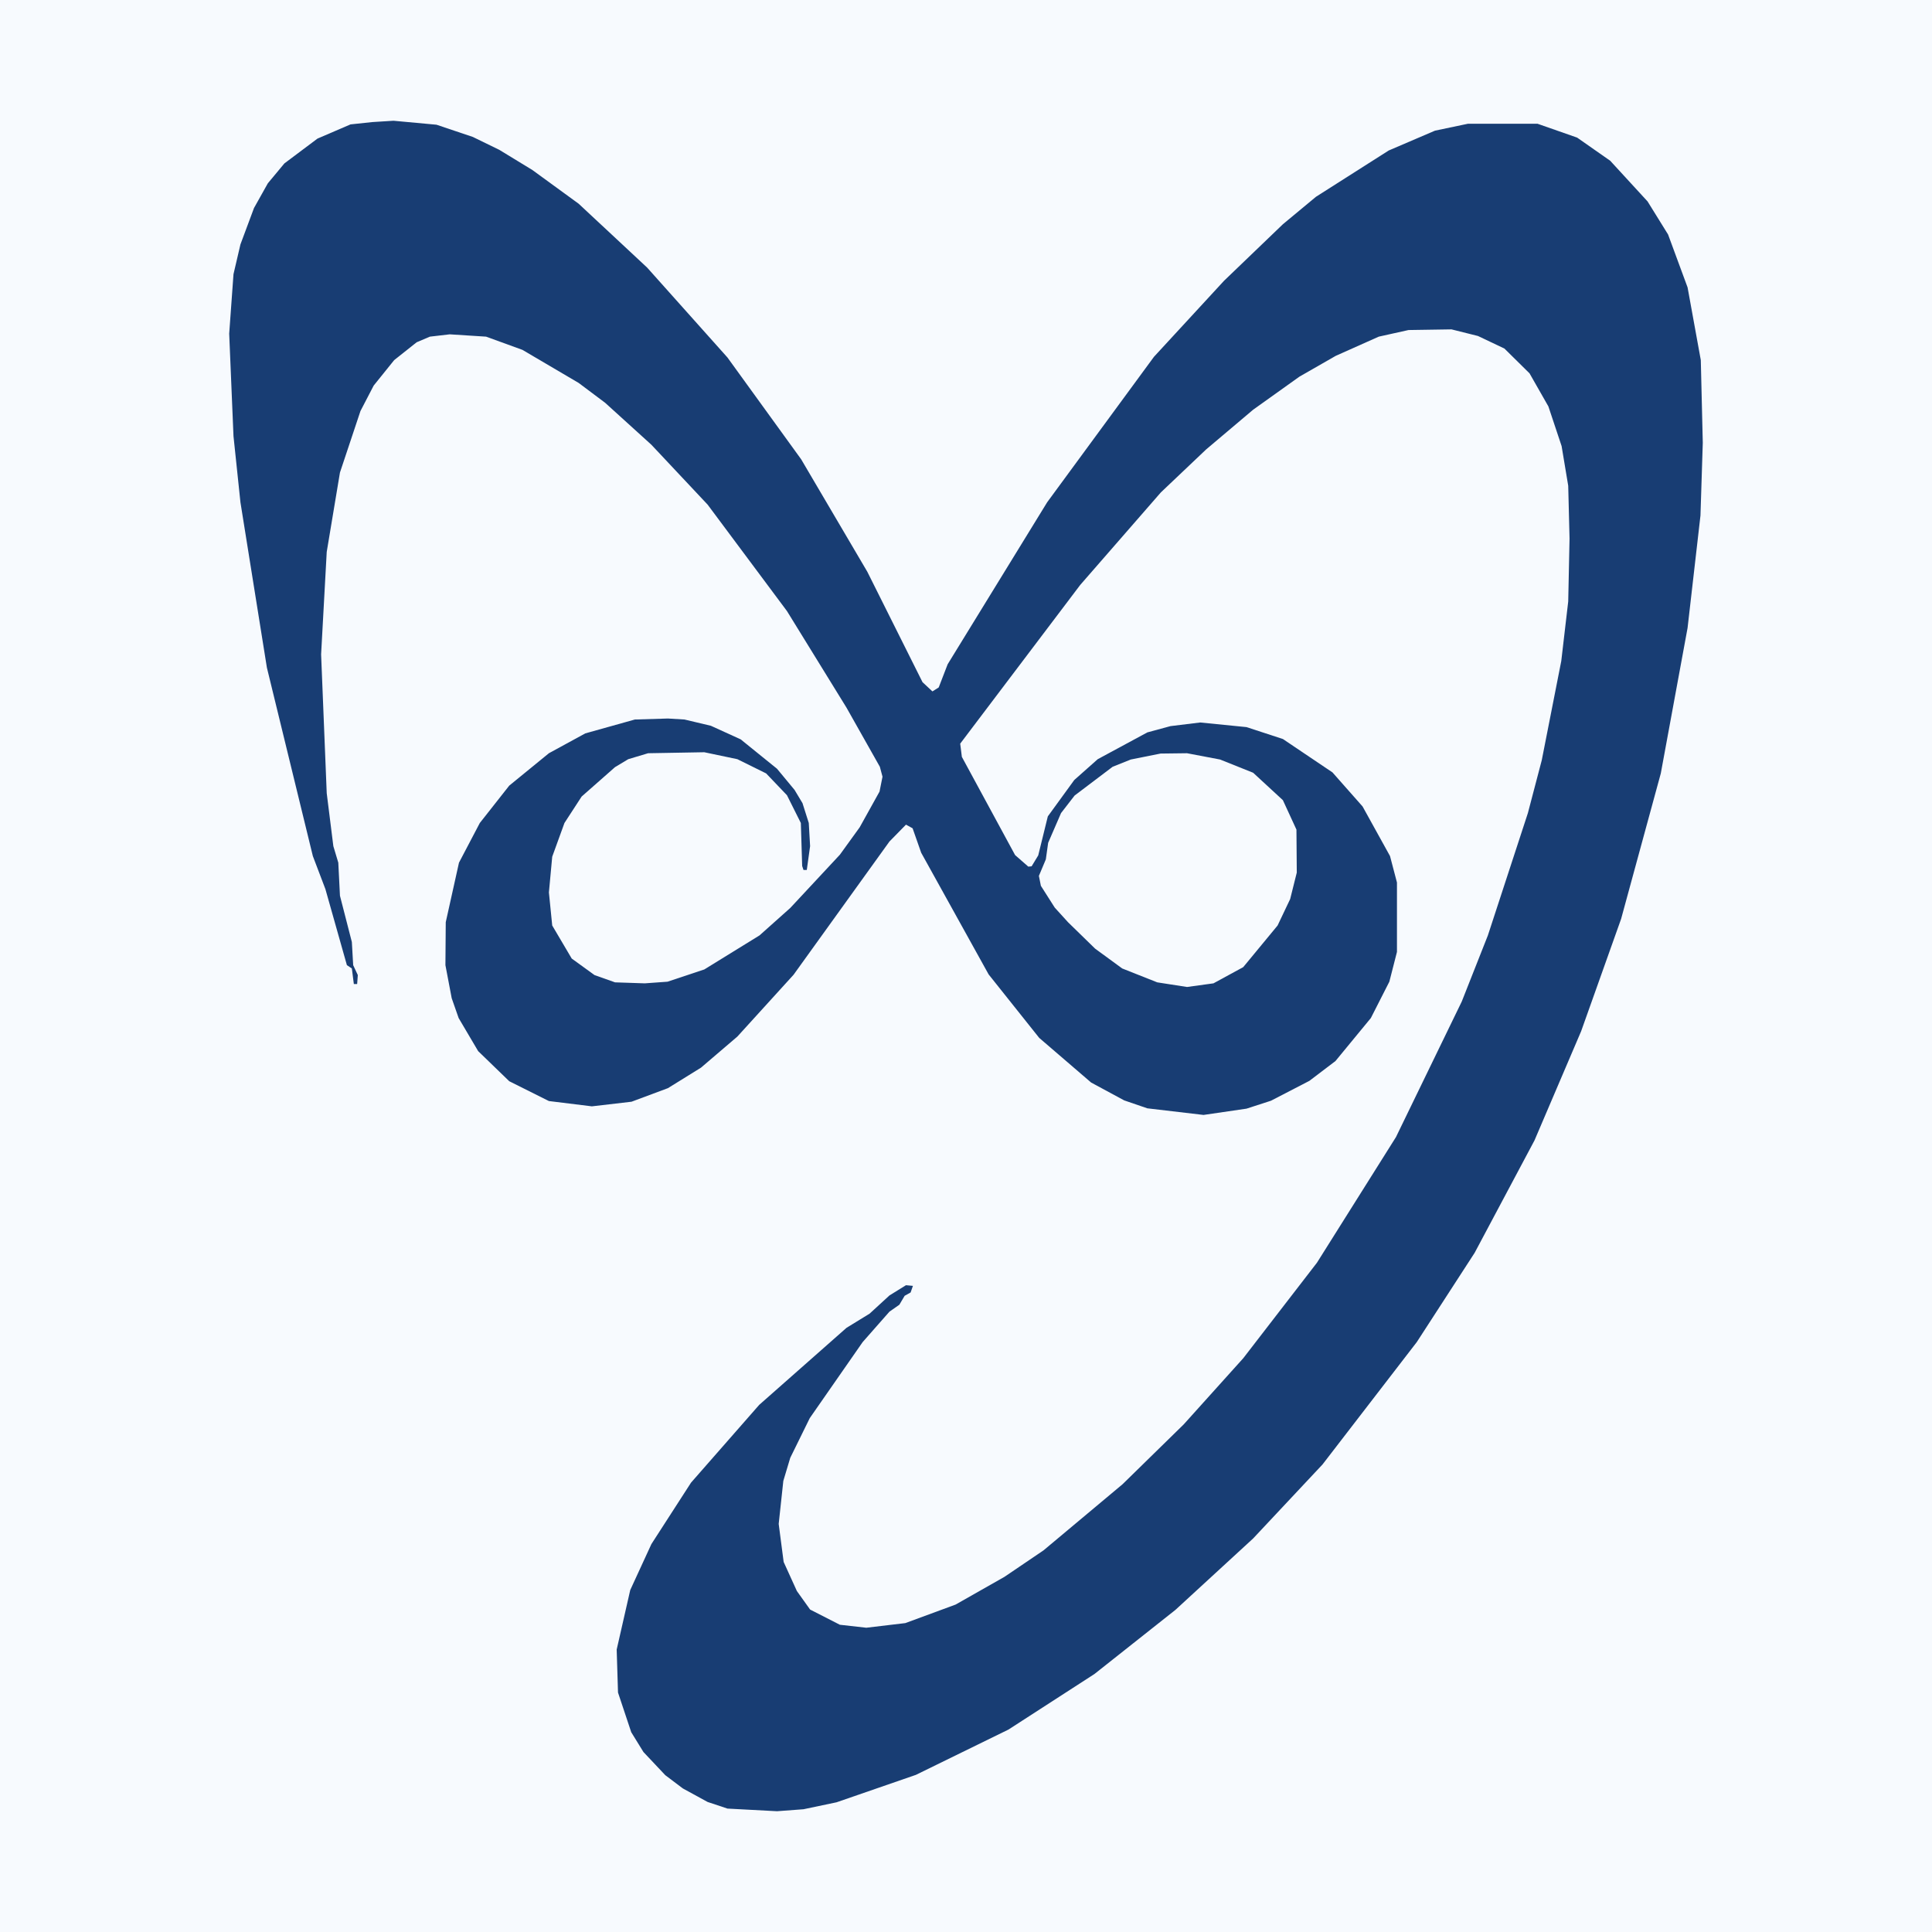
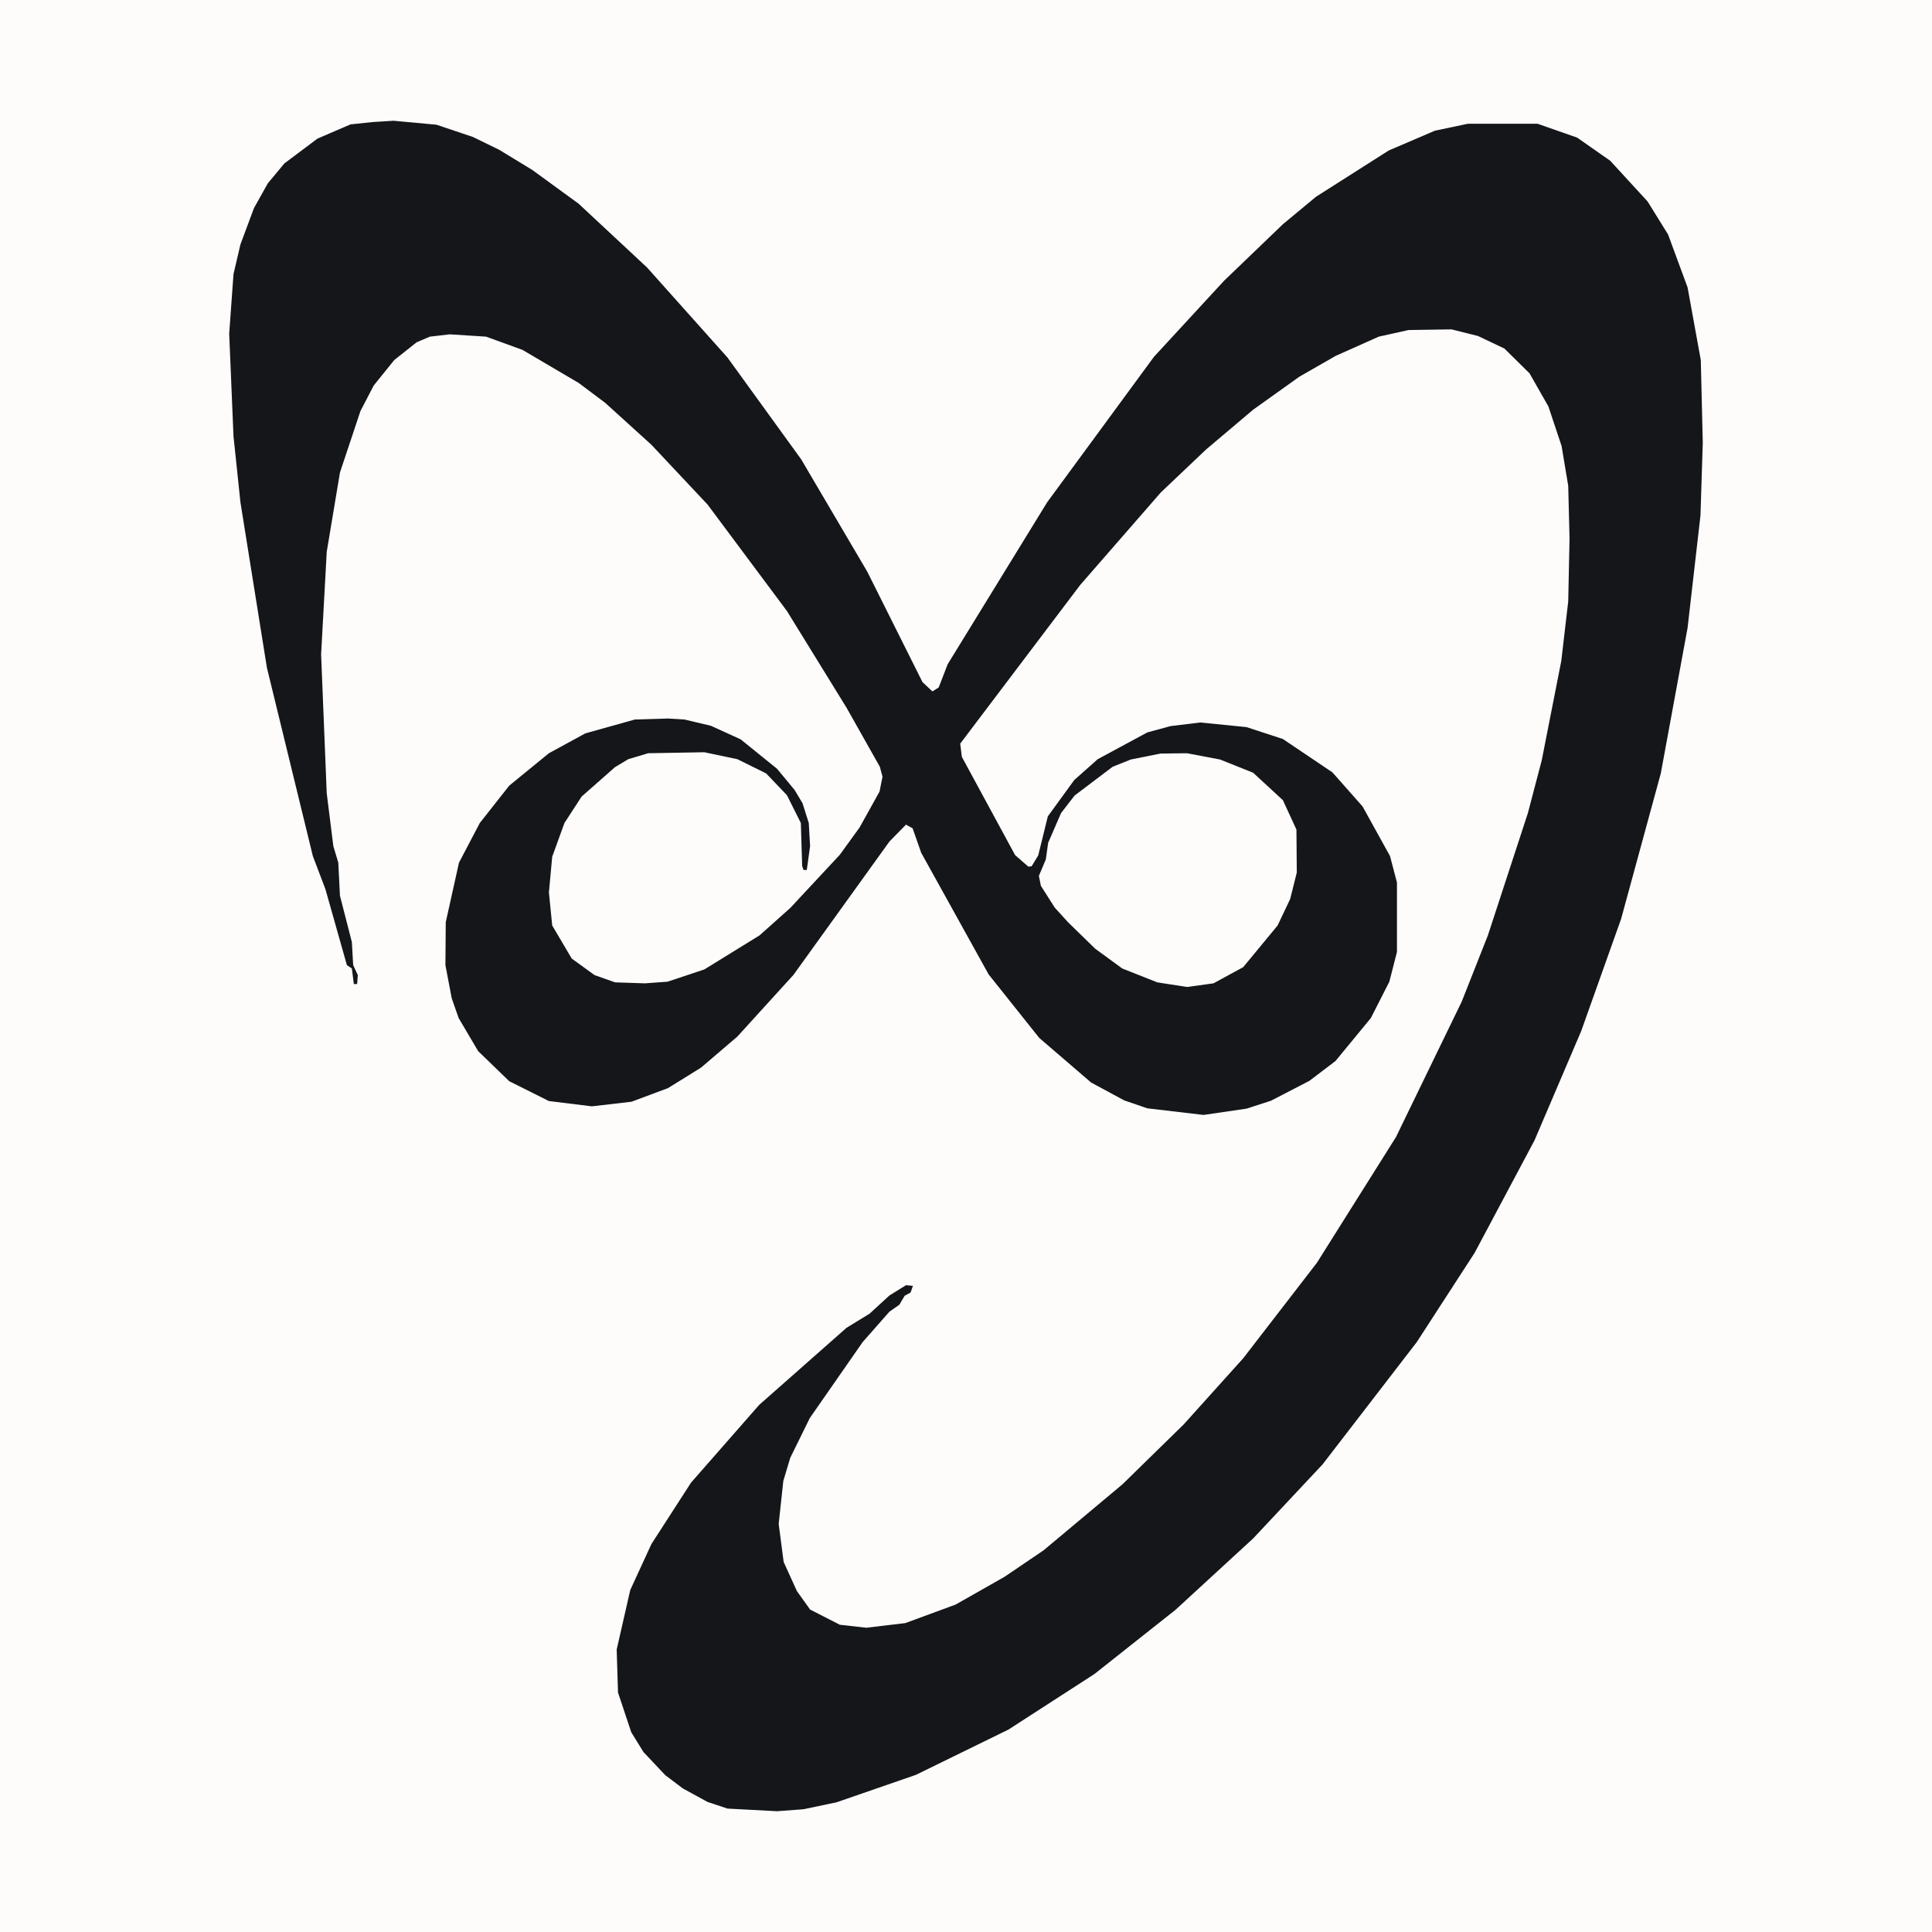
<svg xmlns="http://www.w3.org/2000/svg" viewBox="0 0 1000 1000">
-   <rect width="1000" height="1000" fill="#F7FAFE" />
-   <path fill="#183D73" fill-rule="evenodd" transform="translate(116.4067 59.7619) scale(1.7113)" d="M44.6,2.0 51.0,1.6 64.0,2.8 75.0,6.5 83.0,10.4 93.0,16.5 107.0,26.7 127.7,46.0 152.0,73.2 174.3,104.0 194.3,138.0 211.0,171.4 214.0,174.2 215.9,173.0 218.6,166.0 248.7,117.0 281.0,73.0 302.2,50.0 320.0,32.9 330.0,24.6 352.0,10.6 366.0,4.6 376.0,2.5 397.0,2.5 409.0,6.7 419.0,13.7 430.3,26.0 436.5,36.0 442.4,52.0 446.4,74.0 447.0,99.0 446.3,121.0 442.4,155.0 434.3,199.0 422.3,243.0 410.2,277.0 396.1,310.0 378.0,344.0 360.5,371.0 332.0,408.0 311.0,430.4 287.5,452.0 263.0,471.4 237.0,488.2 209.0,501.9 185.0,510.2 175.0,512.3 167.0,512.9 152.0,512.1 146.0,510.1 138.5,506.0 133.2,502.0 126.6,495.0 122.9,489.0 118.9,477.0 118.5,464.0 122.6,446.0 129.0,432.1 141.0,413.5 161.6,390.0 188.0,366.7 195.0,362.4 201.0,356.9 206.0,353.8 208.1,354.0 207.4,356.0 205.6,357.0 204.0,359.7 201.0,361.8 192.9,371.0 176.9,394.0 171.0,406.0 168.9,413.0 167.5,426.0 169.0,437.5 173.0,446.3 177.0,451.9 186.0,456.5 194.0,457.4 205.8,456.0 221.0,450.4 235.8,442.0 247.6,434.0 271.5,414.0 290.0,395.9 308.0,375.9 330.3,347.0 354.2,309.0 374.1,268.0 382.0,248.0 394.1,211.0 398.3,195.0 404.2,165.0 406.3,147.0 406.7,128.0 406.3,112.0 404.3,100.0 400.3,88.0 394.6,78.0 387.0,70.5 379.0,66.7 371.0,64.7 358.0,64.9 349.0,66.9 336.0,72.7 325.0,79.0 311.0,89.0 296.8,101.0 283.1,114.0 258.7,142.0 222.4,190.0 222.9,194.0 239.0,223.7 243.0,227.2 244.0,227.1 246.0,223.8 248.9,212.0 256.9,201.0 264.0,194.7 279.0,186.6 286.0,184.7 295.0,183.6 309.0,185.0 320.0,188.6 335.0,198.7 344.1,209.0 352.4,224.0 354.5,232.0 354.5,253.0 352.2,262.0 346.6,273.0 335.9,286.0 328.0,292.0 316.4,298.0 309.0,300.4 296.0,302.3 279.0,300.3 272.0,297.9 262.0,292.5 246.3,279.0 231.0,259.8 210.6,223.0 208.0,215.6 206.0,214.5 201.0,219.6 172.0,259.9 155.0,278.6 144.0,288.0 134.0,294.2 123.0,298.3 111.0,299.7 98.0,298.1 86.0,292.1 76.6,283.0 70.7,273.0 68.6,267.0 66.7,257.0 66.8,244.0 70.8,226.0 77.1,214.0 86.0,202.7 98.0,192.9 109.0,186.9 124.0,182.7 134.0,182.4 139.0,182.7 147.0,184.6 156.0,188.7 167.0,197.6 172.3,204.0 174.7,208.0 176.6,214.0 177.0,221.0 176.0,228.2 175.0,228.2 174.6,227.0 174.2,214.0 170.0,205.6 163.7,199.0 155.0,194.7 145.0,192.6 128.0,192.9 122.0,194.7 118.0,197.1 107.9,206.0 102.7,214.0 99.0,224.2 98.0,235.0 99.0,245.0 104.9,255.0 111.8,260.0 118.0,262.2 127.0,262.5 133.9,262.0 145.0,258.3 161.7,248.0 171.0,239.7 186.0,223.6 192.0,215.3 198.0,204.5 198.9,200.0 198.1,197.0 188.0,179.1 170.0,149.9 146.0,117.7 129.0,99.6 115.0,86.9 107.0,80.9 90.0,70.9 79.0,66.9 68.0,66.2 62.0,66.9 58.0,68.6 51.2,74.0 45.0,81.7 41.0,89.4 34.8,108.0 30.8,132.0 29.1,163.0 30.8,205.0 32.8,221.0 34.3,226.0 34.8,236.0 38.4,250.0 38.8,257.0 40.2,260.0 40.0,262.7 39.0,262.7 38.4,258.0 36.9,257.0 30.4,234.0 26.6,224.0 12.7,167.0 4.7,117.0 2.6,97.0 1.3,66.0 2.6,48.0 4.7,39.0 8.8,28.0 13.0,20.5 18.0,14.5 28.0,7.0 38.0,2.7 44.6,2.0 Z M283.0,193.0 274.0,194.8 268.5,197.0 257.0,205.7 252.9,211.0 249.0,220.0 248.3,225.0 246.2,230.0 246.8,233.0 251.0,239.6 255.0,244.0 263.2,252.0 271.4,258.0 282.0,262.2 291.0,263.6 299.0,262.5 308.0,257.6 318.4,245.0 322.2,237.0 324.2,229.0 324.1,216.0 320.0,207.1 311.0,198.8 301.0,194.8 291.0,192.9 283.0,193.0 Z" />
+   <rect width="1000" height="1000" fill="#FDFCFA" />
+   <path fill="#14161A" fill-rule="evenodd" transform="translate(116.4067 59.7619) scale(1.7113)" d="M44.6,2.0 51.0,1.6 64.0,2.8 75.0,6.5 83.0,10.4 93.0,16.5 107.0,26.7 127.7,46.0 152.0,73.2 174.3,104.0 194.3,138.0 211.0,171.4 214.0,174.2 215.9,173.0 218.6,166.0 248.7,117.0 281.0,73.0 302.2,50.0 320.0,32.9 330.0,24.6 352.0,10.6 366.0,4.6 376.0,2.5 397.0,2.5 409.0,6.7 419.0,13.7 430.3,26.0 436.5,36.0 442.4,52.0 446.4,74.0 447.0,99.0 446.3,121.0 442.4,155.0 434.3,199.0 422.3,243.0 410.2,277.0 396.1,310.0 378.0,344.0 360.5,371.0 332.0,408.0 311.0,430.4 287.5,452.0 263.0,471.4 237.0,488.2 209.0,501.9 185.0,510.2 175.0,512.3 167.0,512.9 152.0,512.1 146.0,510.1 138.5,506.0 133.2,502.0 126.6,495.0 122.9,489.0 118.9,477.0 118.5,464.0 122.6,446.0 129.0,432.1 141.0,413.5 161.6,390.0 188.0,366.7 195.0,362.4 201.0,356.9 206.0,353.8 208.1,354.0 207.4,356.0 205.6,357.0 204.0,359.7 201.0,361.8 192.9,371.0 176.9,394.0 171.0,406.0 168.9,413.0 167.5,426.0 169.0,437.5 173.0,446.3 177.0,451.9 186.0,456.5 194.0,457.4 205.8,456.0 221.0,450.4 235.8,442.0 247.6,434.0 271.5,414.0 290.0,395.9 308.0,375.9 330.3,347.0 354.2,309.0 374.1,268.0 382.0,248.0 394.1,211.0 398.3,195.0 404.2,165.0 406.3,147.0 406.7,128.0 406.3,112.0 404.3,100.0 400.3,88.0 394.6,78.0 387.0,70.5 379.0,66.7 371.0,64.7 358.0,64.9 349.0,66.9 336.0,72.7 325.0,79.0 311.0,89.0 296.8,101.0 283.1,114.0 258.7,142.0 222.4,190.0 222.9,194.0 239.0,223.7 243.0,227.2 244.0,227.1 246.0,223.8 248.9,212.0 256.9,201.0 264.0,194.7 279.0,186.6 286.0,184.7 295.0,183.6 309.0,185.0 320.0,188.6 335.0,198.7 344.1,209.0 352.4,224.0 354.5,232.0 354.5,253.0 352.2,262.0 346.6,273.0 335.9,286.0 328.0,292.0 316.4,298.0 309.0,300.4 296.0,302.3 279.0,300.3 272.0,297.9 262.0,292.5 246.3,279.0 231.0,259.8 210.6,223.0 208.0,215.6 206.0,214.5 201.0,219.6 172.0,259.9 155.0,278.6 144.0,288.0 134.0,294.2 123.0,298.3 111.0,299.7 98.0,298.1 86.0,292.1 76.6,283.0 70.7,273.0 68.6,267.0 66.7,257.0 66.8,244.0 70.8,226.0 77.1,214.0 86.0,202.7 98.0,192.9 109.0,186.9 124.0,182.7 134.0,182.4 139.0,182.7 147.0,184.6 156.0,188.7 167.0,197.6 172.3,204.0 174.7,208.0 176.6,214.0 177.0,221.0 176.0,228.2 175.0,228.2 174.6,227.0 174.2,214.0 170.0,205.6 163.7,199.0 155.0,194.7 145.0,192.6 128.0,192.9 122.0,194.7 118.0,197.1 107.9,206.0 102.7,214.0 99.0,224.2 98.0,235.0 99.0,245.0 104.9,255.0 111.8,260.0 118.0,262.2 127.0,262.5 133.9,262.0 145.0,258.3 161.7,248.0 171.0,239.7 186.0,223.6 192.0,215.3 198.0,204.5 198.9,200.0 198.1,197.0 188.0,179.1 170.0,149.9 146.0,117.7 129.0,99.6 115.0,86.9 107.0,80.9 90.0,70.9 79.0,66.9 68.0,66.2 62.0,66.9 58.0,68.6 51.2,74.0 45.0,81.7 41.0,89.4 34.8,108.0 30.8,132.0 29.1,163.0 30.8,205.0 32.8,221.0 34.3,226.0 34.8,236.0 38.4,250.0 38.8,257.0 40.2,260.0 40.0,262.7 39.0,262.7 38.4,258.0 36.9,257.0 30.4,234.0 26.6,224.0 12.7,167.0 4.7,117.0 2.6,97.0 1.3,66.0 2.6,48.0 4.7,39.0 8.8,28.0 13.0,20.5 18.0,14.5 28.0,7.0 38.0,2.7 44.6,2.0 Z M283.0,193.0 274.0,194.8 268.5,197.0 257.0,205.7 252.9,211.0 249.0,220.0 248.3,225.0 246.2,230.0 246.8,233.0 251.0,239.6 255.0,244.0 263.2,252.0 271.4,258.0 282.0,262.2 291.0,263.6 299.0,262.5 308.0,257.6 318.4,245.0 322.2,237.0 324.2,229.0 324.1,216.0 320.0,207.1 311.0,198.8 301.0,194.8 291.0,192.9 283.0,193.0 Z" />
</svg>
